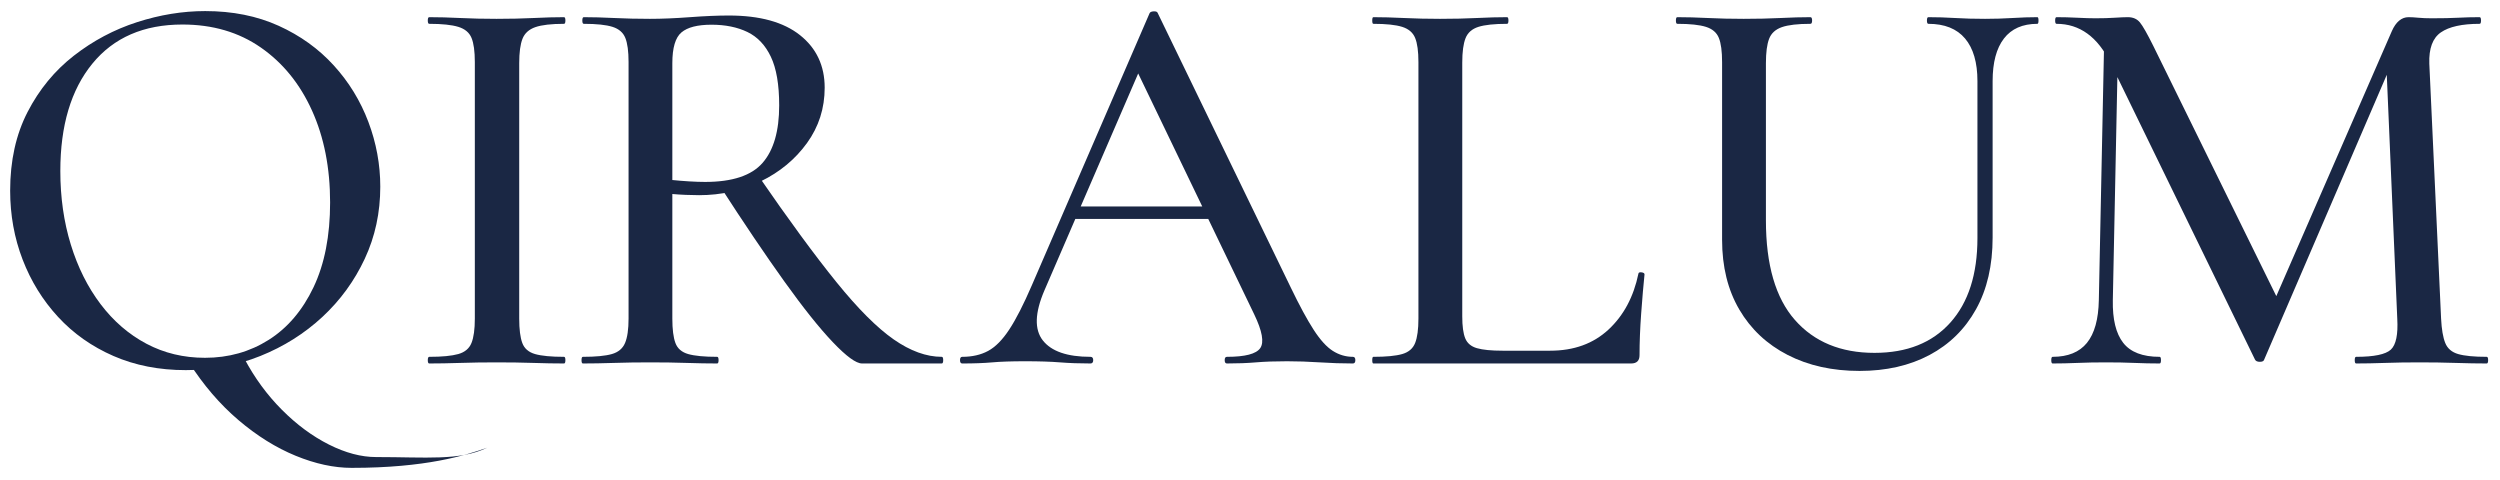
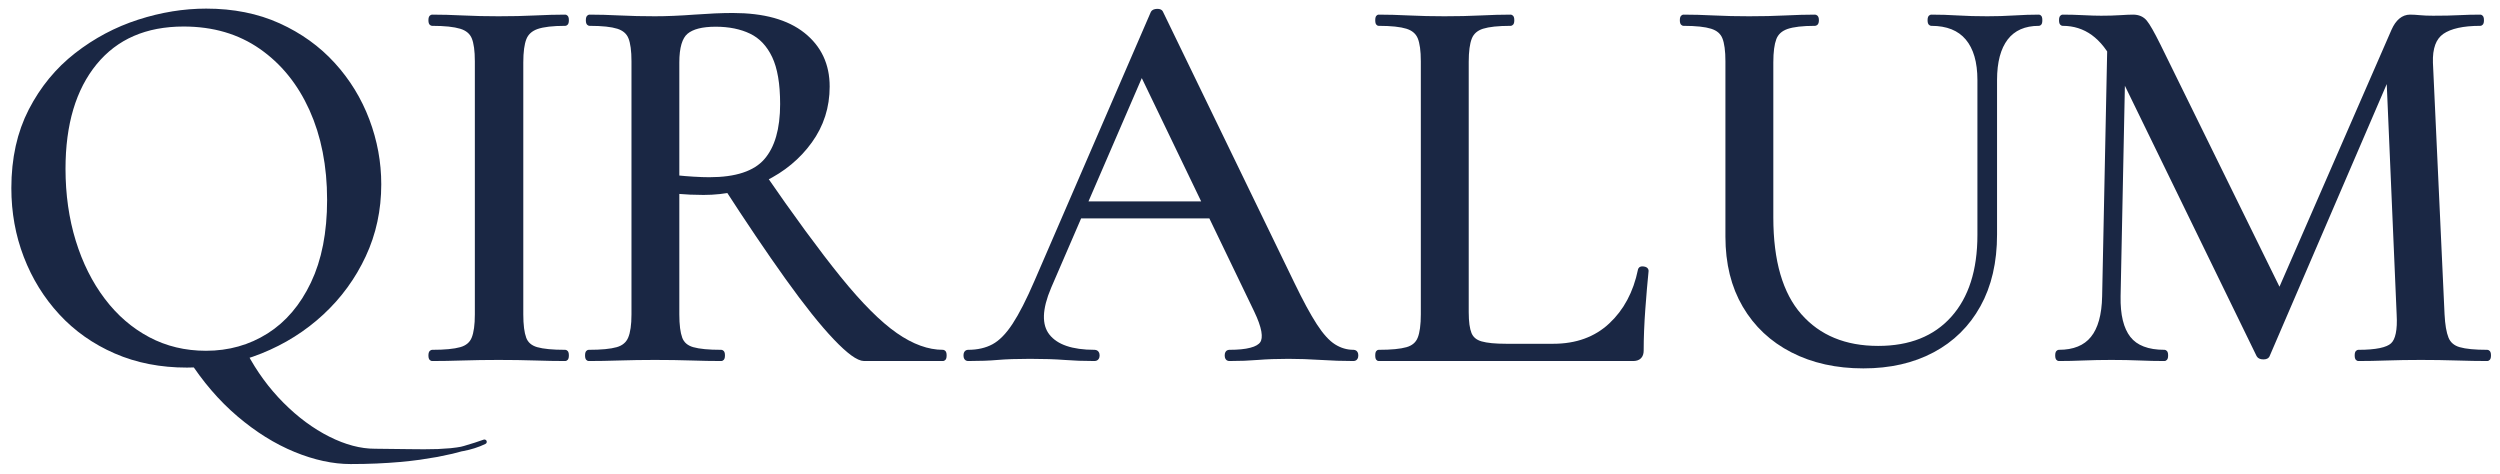
- <svg xmlns="http://www.w3.org/2000/svg" viewBox="30.67 244.00 4512.00 865.33" role="img" aria-labelledby="t d">
+ <svg xmlns="http://www.w3.org/2000/svg" viewBox="24.00 244.00 4572.00 865.33" role="img" aria-labelledby="t d" shape-rendering="geometricPrecision">
  <g transform="translate(0.00 900) scale(1 -1)" fill="#1A2744">
-     <path d="M 366.00 -12.00 Q 294.00 -12.00 235.50 13.50 Q 177.00 39.00 135.50 84.00 Q 94.00 129.00 71.50 187.50 Q 49.00 246.00 49.00 312.00 Q 49.00 393.00 80.50 454.00 Q 112.00 515.00 164.00 555.50 Q 216.00 596.00 278.00 616.00 Q 340.00 636.00 401.00 636.00 Q 475.00 636.00 533.50 609.50 Q 592.00 583.00 633.00 538.00 Q 674.00 493.00 695.50 436.00 Q 717.00 379.00 717.00 319.00 Q 717.00 249.00 689.00 189.00 Q 661.00 129.00 612.50 84.00 Q 564.00 39.00 500.50 13.50 Q 437.00 -12.00 366.00 -12.00 Z M 400.65 10.25 Q 464.35 10.25 515.50 42.53 Q 566.65 74.80 596.55 137.63 Q 626.45 200.45 626.45 290.55 Q 626.45 384.20 593.77 456.47 Q 561.10 528.75 501.40 570.25 Q 441.70 611.75 359.90 611.75 Q 255.15 611.75 197.35 541.10 Q 139.55 470.45 139.55 347.35 Q 139.55 276.00 158.48 214.50 Q 177.40 153.00 212.30 106.95 Q 247.20 60.90 295.03 35.58 Q 342.85 10.25 400.65 10.25 Z" transform="translate(0.00 0)" />
-     <path d="M 471.75 8.70 Q 499.40 -43.40 539.45 -83.60 Q 579.50 -123.80 624.35 -146.35 Q 669.20 -168.90 709.50 -168.90 C 800.00 -168.90 860.00 -176.00 910.00 -152.00 C 870.00 -166.00 800.00 -188.40 665.30 -188.40 Q 617.50 -188.40 564.25 -166.55 Q 511.00 -144.70 461.00 -102.15 Q 411.00 -59.60 371.60 2.00 Z" transform="translate(0.00 0)" />
-     <path d="M 207.75 81.00 Q 207.75 52.00 213.30 37.00 Q 218.85 22.00 236.33 17.00 Q 253.80 12.00 288.65 12.00 Q 291.10 12.00 291.10 6.00 Q 291.10 0.00 288.65 0.00 Q 263.63 0.00 233.41 1.00 Q 203.18 2.00 166.70 2.00 Q 132.16 2.00 101.29 1.00 Q 70.42 0.00 45.30 0.00 Q 42.75 0.00 42.75 6.00 Q 42.75 12.00 45.48 12.00 Q 80.06 12.00 97.80 17.00 Q 115.55 22.00 121.60 37.00 Q 127.65 52.00 127.65 81.00 L 127.65 544.00 Q 127.65 573.00 121.70 587.50 Q 115.75 602.00 97.91 607.50 Q 80.07 613.00 45.30 613.00 Q 42.75 613.00 42.75 619.00 Q 42.75 625.00 45.30 625.00 Q 70.42 625.00 101.29 623.50 Q 132.16 622.00 166.70 622.00 Q 203.18 622.00 233.93 623.50 Q 264.68 625.00 288.65 625.00 Q 291.10 625.00 291.10 619.00 Q 291.10 613.00 288.65 613.00 Q 254.11 613.00 236.84 607.00 Q 219.57 601.00 213.66 586.00 Q 207.75 571.00 207.75 542.00 Z" transform="translate(760.00 0)" />
-     <path d="M 546.50 0.00 Q 530.40 0.00 493.87 38.32 Q 457.35 76.65 405.95 148.47 Q 354.55 220.30 290.60 319.30 L 358.40 340.15 Q 441.70 219.15 500.13 146.98 Q 558.55 74.80 603.65 43.40 Q 648.75 12.00 690.40 12.00 Q 692.95 12.00 692.95 6.00 Q 692.95 0.00 690.40 0.00 Q 634.15 0.00 598.67 0.00 Q 563.20 0.00 546.50 0.00 Z M 306.20 628.00 Q 389.95 628.00 434.50 592.58 Q 479.05 557.15 479.05 497.70 Q 479.05 442.00 447.15 397.87 Q 415.25 353.75 363.75 328.75 Q 312.25 303.75 252.50 303.75 Q 241.25 303.75 228.13 304.30 Q 215.00 304.85 204.10 305.85 L 204.10 81.00 Q 204.10 52.00 209.65 37.00 Q 215.20 22.00 232.68 17.00 Q 250.15 12.00 285.00 12.00 Q 287.55 12.00 287.55 6.00 Q 287.55 0.00 285.00 0.00 Q 260.10 0.00 230.03 1.00 Q 199.95 2.00 163.60 2.00 Q 129.80 2.00 98.68 1.00 Q 67.55 0.00 42.65 0.00 Q 40.20 0.00 40.20 6.00 Q 40.20 12.00 42.65 12.00 Q 77.50 12.00 94.97 17.00 Q 112.45 22.00 118.77 37.00 Q 125.10 52.00 125.10 81.00 L 125.10 544.00 Q 125.10 573.00 119.27 587.50 Q 113.45 602.00 96.25 607.50 Q 79.05 613.00 44.20 613.00 Q 41.65 613.00 41.65 619.00 Q 41.65 625.00 44.20 625.00 Q 68.55 625.00 99.18 623.50 Q 129.80 622.00 163.60 622.00 Q 195.50 622.00 235.83 625.00 Q 276.15 628.00 306.20 628.00 Z M 396.95 465.75 Q 396.95 522.00 381.92 553.55 Q 366.90 585.10 339.58 598.25 Q 312.25 611.40 274.80 611.40 Q 237.00 611.40 220.55 597.50 Q 204.10 583.60 204.10 542.00 L 204.10 331.10 Q 218.10 329.65 234.38 328.65 Q 250.65 327.65 263.20 327.65 Q 337.05 327.65 367.00 362.07 Q 396.95 396.50 396.95 465.75 Z" transform="translate(1040.00 0)" />
-     <path d="M 186.95 260.90 L 198.65 283.40 L 470.70 283.40 L 477.70 260.90 Z M 704.35 12.00 Q 708.80 12.00 708.80 6.00 Q 708.80 0.00 704.35 0.00 Q 675.45 0.00 644.60 2.00 Q 613.75 4.00 585.40 4.00 Q 553.05 4.00 529.43 2.00 Q 505.80 0.00 477.00 0.00 Q 473.00 0.00 473.00 6.00 Q 473.00 12.00 477.00 12.00 Q 526.25 12.00 537.15 27.68 Q 548.05 43.35 526.35 88.50 L 310.70 536.25 L 343.20 584.30 L 147.50 131.55 Q 121.60 71.00 144.85 41.50 Q 168.10 12.00 230.70 12.00 Q 235.70 12.00 235.70 6.00 Q 235.70 0.00 230.70 0.00 Q 200.70 0.00 175.70 2.00 Q 150.70 4.00 112.70 4.00 Q 75.90 4.00 53.50 2.00 Q 31.10 0.00 -0.70 0.00 Q -4.70 0.00 -4.70 6.00 Q -4.70 12.00 -0.70 12.00 Q 26.30 12.00 46.07 22.68 Q 65.85 33.35 84.25 61.38 Q 102.65 89.40 124.90 141.00 L 337.50 632.30 Q 339.05 635.30 345.13 635.52 Q 351.20 635.75 352.20 632.30 L 592.30 137.00 Q 615.75 88.35 633.53 60.85 Q 651.30 33.35 668.18 22.68 Q 685.05 12.00 704.35 12.00 Z" transform="translate(1768.00 0)" />
-     <path d="M 193.75 543.00 L 193.75 85.00 Q 193.75 58.58 199.13 45.36 Q 204.50 32.15 220.26 27.60 Q 236.03 23.05 266.70 23.05 L 352.40 23.05 Q 416.65 23.05 457.70 61.20 Q 498.75 99.35 511.70 162.20 Q 512.15 165.20 517.43 164.48 Q 522.70 163.75 522.70 160.75 Q 519.70 131.60 516.70 90.68 Q 513.70 49.76 513.70 15.00 Q 513.70 0.00 498.53 0.00 L 33.30 0.00 Q 31.30 0.00 31.30 6.00 Q 31.30 12.00 33.30 12.00 Q 68.03 12.00 85.40 17.00 Q 102.77 22.00 108.71 37.00 Q 114.65 52.00 114.65 81.00 L 114.65 544.00 Q 114.65 573.00 108.71 587.50 Q 102.77 602.00 85.40 607.50 Q 68.03 613.00 33.30 613.00 Q 31.30 613.00 31.30 619.00 Q 31.30 625.00 33.30 625.00 Q 57.30 625.00 88.50 623.50 Q 119.70 622.00 153.54 622.00 Q 189.50 622.00 220.13 623.50 Q 250.77 625.00 274.65 625.00 Q 277.10 625.00 277.10 619.00 Q 277.10 613.00 274.65 613.00 Q 240.11 613.00 222.84 607.50 Q 205.57 602.00 199.66 587.00 Q 193.75 572.00 193.75 543.00 Z" transform="translate(2476.00 0)" />
-     <path d="M 571.55 509.65 Q 571.55 559.90 549.25 586.45 Q 526.95 613.00 482.95 613.00 Q 480.40 613.00 480.40 619.00 Q 480.40 625.00 482.95 625.00 Q 506.30 625.00 531.15 623.50 Q 556.00 622.00 585.35 622.00 Q 610.15 622.00 634.78 623.50 Q 659.40 625.00 679.75 625.00 Q 681.75 625.00 681.75 619.00 Q 681.75 613.00 679.75 613.00 Q 639.75 613.00 619.35 586.45 Q 598.95 559.90 598.95 509.65 L 598.95 227.25 Q 598.95 151.85 569.05 97.97 Q 539.15 44.10 485.08 15.32 Q 431.00 -13.45 358.75 -13.45 Q 285.20 -13.45 229.07 15.37 Q 172.95 44.20 141.82 97.25 Q 110.70 150.30 110.70 223.20 L 110.70 544.00 Q 110.70 573.00 104.87 587.50 Q 99.05 602.00 81.62 607.50 Q 64.20 613.00 29.80 613.00 Q 27.35 613.00 27.35 619.00 Q 27.35 625.00 29.80 625.00 Q 54.70 625.00 85.05 623.50 Q 115.40 622.00 149.75 622.00 Q 185.55 622.00 216.18 623.50 Q 246.80 625.00 270.15 625.00 Q 273.15 625.00 273.15 619.00 Q 273.15 613.00 270.15 613.00 Q 235.75 613.00 218.55 607.00 Q 201.35 601.00 195.58 586.00 Q 189.80 571.00 189.80 542.00 L 189.80 258.20 Q 189.80 137.95 242.10 78.55 Q 294.40 19.15 385.75 19.15 Q 473.70 19.15 522.63 73.77 Q 571.55 128.40 571.55 226.25 Z" transform="translate(3028.00 0)" />
-     <path d="M 118.65 114.35 L 128.65 602.00 L 153.80 600.00 L 143.90 114.35 Q 142.90 62.45 162.65 37.23 Q 182.40 12.00 228.35 12.00 Q 230.80 12.00 230.80 6.00 Q 230.80 0.00 228.35 0.00 Q 206.35 0.00 183.08 1.00 Q 159.80 2.00 131.35 2.00 Q 103.75 2.00 79.95 1.00 Q 56.15 0.00 35.25 0.00 Q 32.80 0.00 32.80 6.00 Q 32.80 12.00 35.25 12.00 Q 76.80 12.00 97.22 37.23 Q 117.65 62.45 118.65 114.35 Z M 818.70 12.00 Q 821.25 12.00 821.25 6.00 Q 821.25 0.00 818.70 0.00 Q 793.80 0.00 762.73 1.00 Q 731.65 2.00 697.30 2.00 Q 663.60 2.00 634.90 1.00 Q 606.20 0.00 582.95 0.00 Q 580.50 0.00 580.50 6.00 Q 580.50 12.00 582.95 12.00 Q 631.60 12.00 645.65 25.00 Q 659.70 38.00 657.25 81.00 L 637.00 551.95 L 675.90 608.30 L 417.05 7.00 Q 416.05 3.00 409.28 3.00 Q 402.50 3.00 400.50 7.00 L 139.85 542.00 Q 105.15 613.00 42.25 613.00 Q 39.80 613.00 39.80 619.00 Q 39.80 625.00 42.25 625.00 Q 59.95 625.00 79.65 624.00 Q 99.35 623.00 112.60 623.00 Q 132.00 623.00 147.38 624.00 Q 162.75 625.00 171.00 625.00 Q 185.00 625.00 192.78 615.55 Q 200.55 606.10 217.00 573.00 L 443.75 111.75 L 406.95 48.15 L 647.55 600.00 Q 653.00 612.35 660.60 618.68 Q 668.20 625.00 677.55 625.00 Q 684.80 625.00 695.25 624.00 Q 705.70 623.00 719.60 623.00 Q 748.30 623.00 767.23 624.00 Q 786.15 625.00 805.95 625.00 Q 808.40 625.00 808.40 619.00 Q 808.40 613.00 805.95 613.00 Q 758.30 613.00 735.98 597.57 Q 713.65 582.15 715.10 541.05 L 736.35 81.00 Q 737.80 52.00 743.85 37.00 Q 749.90 22.00 767.10 17.00 Q 784.30 12.00 818.70 12.00 Z" transform="translate(3700.00 0)" />
+     <path d="M 523.38 -59.92 L 514.42 -49.08 L 505.98 -37.98 L 497.70 -26.25 L 489.91 -14.29 L 482.49 -1.95 L 480.44 1.76 L 485.80 3.48 L 486.00 3.55 L 501.99 9.53 L 502.16 9.59 L 517.80 16.26 L 517.98 16.35 L 533.15 23.65 L 533.33 23.73 L 548.02 31.61 L 548.19 31.71 L 562.42 40.23 L 562.60 40.34 L 576.36 49.45 L 576.52 49.56 L 589.83 59.30 L 589.98 59.41 L 602.80 69.74 L 602.95 69.86 L 615.31 80.81 L 615.46 80.95 L 627.26 92.44 L 627.40 92.59 L 638.58 104.54 L 638.73 104.69 L 649.24 117.11 L 649.36 117.28 L 659.25 130.16 L 659.38 130.34 L 668.61 143.70 L 668.73 143.86 L 677.34 157.69 L 677.44 157.88 L 685.39 172.18 L 685.49 172.35 L 692.81 187.11 L 692.90 187.31 L 699.46 202.46 L 699.55 202.69 L 705.24 218.16 L 705.31 218.39 L 710.12 234.16 L 710.19 234.39 L 714.12 250.49 L 714.17 250.72 L 717.24 267.12 L 717.27 267.35 L 719.46 284.07 L 719.49 284.30 L 720.80 301.32 L 720.81 301.54 L 721.25 318.89 L 721.25 319.10 L 720.91 334.05 L 720.90 334.24 L 719.89 349.10 L 719.88 349.29 L 718.20 364.05 L 718.17 364.25 L 715.83 378.93 L 715.79 379.11 L 712.76 393.69 L 712.71 393.88 L 709.01 408.36 L 708.96 408.55 L 704.60 422.94 L 704.55 423.11 L 699.51 437.41 L 699.44 437.59 L 693.76 451.65 L 693.69 451.84 L 687.39 465.52 L 687.30 465.70 L 680.41 479.01 L 680.31 479.20 L 672.80 492.14 L 672.70 492.30 L 664.59 504.86 L 664.46 505.04 L 655.73 517.23 L 655.61 517.39 L 646.29 529.20 L 646.16 529.35 L 636.21 540.79 L 636.06 540.94 L 625.54 551.90 L 625.39 552.06 L 614.31 562.45 L 614.14 562.60 L 602.52 572.40 L 602.35 572.54 L 590.19 581.76 L 590.01 581.89 L 577.30 590.54 L 577.12 590.65 L 563.86 598.73 L 563.67 598.84 L 549.88 606.33 L 549.70 606.41 L 535.35 613.33 L 535.14 613.42 L 520.27 619.64 L 520.05 619.73 L 504.69 625.11 L 504.45 625.19 L 488.62 629.74 L 488.40 629.79 L 472.07 633.51 L 471.85 633.56 L 455.05 636.46 L 454.82 636.50 L 437.52 638.58 L 437.32 638.59 L 419.56 639.83 L 419.36 639.84 L 401.10 640.25 L 400.91 640.25 L 385.65 639.94 L 385.48 639.92 L 370.18 638.99 L 370.01 638.98 L 354.69 637.41 L 354.51 637.40 L 339.15 635.21 L 338.99 635.17 L 323.60 632.36 L 323.44 632.34 L 308.01 628.90 L 307.86 628.86 L 292.41 624.80 L 292.26 624.75 L 276.77 620.06 L 276.61 620.01 L 261.26 614.69 L 261.09 614.62 L 246.06 608.67 L 245.89 608.60 L 231.16 601.99 L 230.99 601.91 L 216.59 594.67 L 216.43 594.59 L 202.32 586.70 L 202.16 586.60 L 188.39 578.09 L 188.24 577.99 L 174.76 568.81 L 174.61 568.71 L 161.46 558.91 L 161.30 558.77 L 148.62 548.33 L 148.45 548.17 L 136.40 537.10 L 136.22 536.94 L 124.84 525.20 L 124.69 525.02 L 113.92 512.66 L 113.78 512.49 L 103.66 499.48 L 103.53 499.29 L 94.04 485.65 L 93.91 485.46 L 85.09 471.16 L 84.97 470.98 L 76.78 456.05 L 76.66 455.82 L 69.28 440.26 L 69.16 440.00 L 62.77 423.81 L 62.67 423.55 L 57.25 406.74 L 57.17 406.49 L 52.75 389.05 L 52.70 388.80 L 49.25 370.74 L 49.21 370.49 L 46.76 351.80 L 46.74 351.57 L 45.25 332.26 L 45.24 332.04 L 44.75 312.10 L 44.75 311.91 L 45.10 295.52 L 45.11 295.34 L 46.16 279.20 L 46.17 279.01 L 47.94 263.09 L 47.96 262.89 L 50.42 247.21 L 50.46 247.03 L 53.62 231.57 L 53.66 231.38 L 57.52 216.18 L 57.59 215.99 L 62.16 201.00 L 62.23 200.80 L 67.50 186.06 L 67.58 185.89 L 73.50 171.47 L 73.58 171.29 L 80.09 157.30 L 80.17 157.12 L 87.29 143.55 L 87.39 143.38 L 95.09 130.22 L 95.19 130.05 L 103.49 117.33 L 103.60 117.16 L 112.49 104.86 L 112.61 104.70 L 122.10 92.81 L 122.24 92.66 L 132.31 81.20 L 132.45 81.04 L 143.09 70.09 L 143.25 69.92 L 154.43 59.60 L 154.60 59.46 L 166.30 49.73 L 166.47 49.58 L 178.71 40.46 L 178.89 40.34 L 191.65 31.82 L 191.85 31.71 L 205.15 23.82 L 205.32 23.71 L 219.15 16.41 L 219.35 16.32 L 233.71 9.65 L 233.91 9.56 L 248.75 3.59 L 248.97 3.50 L 264.24 -1.68 L 264.45 -1.74 L 280.12 -6.12 L 280.35 -6.19 L 296.45 -9.78 L 296.66 -9.81 L 313.19 -12.60 L 313.40 -12.64 L 330.35 -14.62 L 330.56 -14.64 L 347.93 -15.84 L 348.11 -15.85 L 365.90 -16.25 L 366.10 -16.25 L 378.44 -15.96 L 388.50 -30.07 L 388.59 -30.20 L 399.26 -44.11 L 399.36 -44.24 L 410.38 -57.55 L 410.48 -57.66 L 421.81 -70.39 L 421.93 -70.51 L 433.60 -82.64 L 433.71 -82.75 L 445.71 -94.28 L 445.84 -94.39 L 458.18 -105.33 L 458.30 -105.44 L 470.85 -115.75 L 470.98 -115.84 L 483.62 -125.50 L 483.75 -125.60 L 496.51 -134.62 L 496.64 -134.71 L 509.49 -143.09 L 509.64 -143.18 L 522.60 -150.90 L 522.75 -150.99 L 535.80 -158.06 L 535.96 -158.14 L 549.12 -164.57 L 549.29 -164.66 L 562.55 -170.45 L 562.71 -170.51 L 575.94 -175.64 L 576.11 -175.70 L 589.17 -180.14 L 589.35 -180.19 L 602.24 -183.94 L 602.42 -183.99 L 615.14 -187.06 L 615.34 -187.11 L 627.89 -189.50 L 628.10 -189.54 L 640.48 -191.25 L 640.71 -191.28 L 652.91 -192.30 L 653.14 -192.31 L 665.17 -192.65 L 665.34 -192.65 L 689.85 -192.40 L 689.95 -192.40 L 712.99 -191.66 L 713.08 -191.65 L 734.70 -190.47 L 734.80 -190.47 L 755.06 -188.91 L 755.16 -188.90 L 774.11 -187.00 L 774.21 -186.99 L 791.90 -184.79 L 792.05 -184.78 L 823.84 -179.65 L 824.04 -179.61 L 851.39 -173.84 L 851.59 -173.79 L 868.69 -169.32 L 870.99 -168.95 L 871.21 -168.91 L 881.60 -166.62 L 881.85 -166.56 L 891.90 -163.70 L 892.16 -163.61 L 901.92 -160.15 L 902.20 -160.05 L 911.70 -155.90 L 913.45 -154.49 L 914.24 -152.40 L 913.85 -150.19 L 912.39 -148.49 L 910.27 -147.76 L 908.64 -147.97 L 892.16 -153.56 L 872.70 -159.51 L 866.81 -161.04 L 859.06 -162.32 L 847.94 -163.68 L 824.85 -165.20 L 799.49 -165.62 L 772.02 -165.39 L 709.65 -164.65 L 699.56 -164.30 L 689.64 -163.28 L 679.48 -161.56 L 669.21 -159.16 L 658.56 -156.01 L 648.12 -152.29 L 637.12 -147.71 L 626.17 -142.51 L 615.36 -136.78 L 604.46 -130.36 L 593.84 -123.47 L 583.15 -115.91 L 572.76 -107.90 L 562.62 -99.44 L 552.39 -90.21 L 542.41 -80.55 L 532.80 -70.54 Z M 215.75 109.44 L 207.39 121.03 L 199.41 133.26 L 192.14 145.65 L 185.16 158.85 L 178.75 172.38 L 172.85 186.36 L 167.50 200.69 L 162.51 215.82 L 158.12 231.19 L 154.32 246.86 L 151.15 262.69 L 148.49 279.14 L 146.45 295.59 L 144.97 312.65 L 144.10 329.88 L 143.80 347.43 L 144.03 362.34 L 144.69 376.96 L 145.81 391.19 L 147.39 405.15 L 149.38 418.38 L 151.85 431.51 L 154.71 443.90 L 158.05 456.04 L 161.82 467.75 L 166.04 479.06 L 170.76 490.09 L 175.86 500.59 L 181.41 510.66 L 187.38 520.31 L 193.71 529.46 L 200.56 538.31 L 207.91 546.79 L 215.41 554.52 L 223.55 561.98 L 231.66 568.55 L 240.49 574.86 L 249.54 580.54 L 258.73 585.55 L 268.62 590.20 L 278.80 594.27 L 289.06 597.71 L 300.11 600.75 L 311.15 603.14 L 322.95 605.06 L 334.93 606.42 L 347.07 607.23 L 359.93 607.50 L 369.82 607.34 L 379.79 606.85 L 389.30 606.06 L 398.91 604.92 L 408.11 603.51 L 417.34 601.74 L 426.12 599.71 L 435.05 597.27 L 443.50 594.62 L 452.07 591.54 L 460.18 588.26 L 468.41 584.52 L 476.34 580.55 L 484.06 576.26 L 491.64 571.65 L 498.91 566.80 L 506.27 561.49 L 513.30 556.04 L 520.11 550.34 L 526.61 544.51 L 533.12 538.25 L 539.23 531.95 L 545.31 525.20 L 551.09 518.31 L 556.58 511.32 L 562.02 503.85 L 567.20 496.25 L 572.16 488.41 L 576.90 480.34 L 581.45 472.02 L 589.88 454.80 L 597.44 436.57 L 604.01 417.71 L 609.54 398.30 L 614.12 377.91 L 617.62 357.27 L 620.19 335.54 L 621.69 313.52 L 622.20 290.45 L 621.74 268.54 L 620.36 247.69 L 618.02 227.30 L 614.83 208.21 L 610.62 189.51 L 605.54 171.93 L 599.66 155.46 L 592.65 139.32 L 585.01 124.44 L 576.71 110.42 L 567.73 97.33 L 558.20 85.31 L 547.83 74.00 L 536.92 63.75 L 525.35 54.44 L 513.31 46.17 L 500.48 38.70 L 487.36 32.27 L 474.04 26.90 L 459.94 22.39 L 445.85 18.96 L 431.11 16.48 L 416.20 15.00 L 400.64 14.50 L 386.61 14.90 L 372.93 16.06 L 359.34 18.02 L 346.35 20.73 L 333.57 24.21 L 320.99 28.51 L 308.89 33.51 L 297.12 39.27 L 285.38 45.94 L 274.31 53.05 L 263.48 60.92 L 253.22 69.30 L 243.32 78.30 L 233.60 88.20 L 224.55 98.41 Z" transform="translate(0.00 0)" />
+     <path d="M 290.05 -4.01 L 291.12 -3.64 L 293.24 -2.01 L 294.00 -0.89 L 294.61 0.49 L 295.07 2.36 L 295.19 3.14 L 295.34 5.76 L 295.34 6.24 L 295.19 8.86 L 295.07 9.64 L 294.61 11.51 L 294.00 12.89 L 293.24 14.01 L 291.12 15.64 L 290.05 16.01 L 288.74 16.25 L 272.40 16.56 L 258.60 17.48 L 246.93 19.00 L 237.40 21.11 L 233.76 22.34 L 230.31 23.90 L 227.28 25.69 L 224.62 27.73 L 222.30 30.00 L 220.35 32.52 L 218.64 35.39 L 217.34 38.35 L 215.01 46.39 L 213.38 55.90 L 212.34 67.75 L 212.00 81.11 L 212.00 542.00 L 212.36 555.24 L 213.46 567.05 L 215.21 576.64 L 216.32 580.75 L 217.62 584.45 L 219.05 587.59 L 220.84 590.54 L 222.89 593.17 L 225.30 595.61 L 227.96 597.77 L 231.04 599.75 L 234.45 601.49 L 238.25 602.99 L 242.41 604.26 L 247.40 605.45 L 258.94 607.27 L 272.68 608.38 L 288.75 608.75 L 290.05 608.99 L 291.12 609.36 L 293.24 610.99 L 294.00 612.11 L 294.61 613.49 L 295.07 615.36 L 295.19 616.14 L 295.34 618.76 L 295.34 619.24 L 295.19 621.86 L 295.07 622.64 L 294.61 624.51 L 294.00 625.89 L 293.24 627.01 L 291.12 628.64 L 290.05 629.01 L 288.59 629.25 L 262.93 628.88 L 262.82 628.88 L 233.76 627.75 L 201.60 626.62 L 166.70 626.25 L 133.22 626.62 L 101.44 627.75 L 72.01 628.88 L 71.92 628.88 L 45.36 629.25 L 43.94 629.02 L 42.83 628.65 L 40.73 627.09 L 39.92 625.96 L 39.26 624.54 L 38.79 622.66 L 38.67 621.89 L 38.51 619.26 L 38.51 618.74 L 38.67 616.11 L 38.79 615.34 L 39.26 613.46 L 39.92 612.04 L 40.73 610.91 L 42.83 609.35 L 43.94 608.98 L 45.21 608.75 L 61.49 608.40 L 75.29 607.40 L 87.12 605.71 L 96.72 603.41 L 100.61 602.04 L 104.15 600.40 L 107.29 598.55 L 109.96 596.55 L 112.46 594.19 L 114.54 591.69 L 116.35 588.84 L 117.74 585.95 L 119.10 582.20 L 120.15 578.42 L 121.96 568.76 L 123.03 557.45 L 123.40 543.89 L 123.40 81.00 L 123.03 67.49 L 121.94 56.12 L 120.11 46.34 L 118.96 42.26 L 117.66 38.60 L 116.17 35.45 L 114.40 32.61 L 112.29 30.04 L 109.94 27.80 L 107.15 25.73 L 104.00 23.91 L 100.49 22.36 L 96.67 21.10 L 87.14 19.00 L 75.41 17.48 L 61.62 16.56 L 45.39 16.25 L 44.20 16.05 L 43.01 15.68 L 40.90 14.19 L 40.05 13.06 L 39.34 11.62 L 38.83 9.75 L 38.69 8.91 L 38.51 6.29 L 38.51 5.74 L 38.67 3.11 L 38.79 2.34 L 39.26 0.46 L 39.92 -0.96 L 40.73 -2.09 L 42.83 -3.65 L 43.94 -4.03 L 45.34 -4.25 L 71.90 -4.00 L 71.97 -4.00 L 101.40 -3.25 L 133.19 -2.50 L 166.71 -2.25 L 201.51 -2.50 L 233.31 -3.25 L 262.23 -4.00 L 262.29 -4.00 L 288.61 -4.25 Z" transform="translate(769.00 0)" />
+     <path d="M 691.76 -4.03 L 692.88 -3.65 L 694.98 -2.09 L 695.77 -0.96 L 696.44 0.46 L 696.91 2.34 L 697.02 3.11 L 697.19 5.74 L 697.19 6.26 L 697.02 8.89 L 696.91 9.66 L 696.44 11.54 L 695.77 12.96 L 694.98 14.09 L 692.88 15.65 L 691.76 16.02 L 690.60 16.25 L 680.31 16.73 L 670.04 18.16 L 659.85 20.50 L 649.34 23.85 L 638.70 28.15 L 628.01 33.40 L 616.99 39.73 L 606.10 46.88 L 594.86 55.17 L 582.96 64.94 L 570.79 75.85 L 558.27 87.96 L 545.12 101.54 L 531.73 116.22 L 517.74 132.36 L 503.40 149.69 L 488.46 168.44 L 472.73 188.71 L 438.89 233.91 L 401.95 285.19 L 371.93 328.21 L 378.29 331.52 L 378.51 331.65 L 390.46 338.80 L 390.68 338.94 L 402.02 346.68 L 402.24 346.84 L 412.96 355.18 L 413.16 355.34 L 423.29 364.29 L 423.49 364.48 L 432.99 374.00 L 433.18 374.20 L 442.07 384.34 L 442.24 384.54 L 450.51 395.27 L 450.69 395.51 L 458.16 406.73 L 458.34 407.01 L 464.81 418.59 L 464.96 418.89 L 470.45 430.82 L 470.57 431.14 L 475.06 443.43 L 475.18 443.76 L 478.66 456.43 L 478.74 456.75 L 481.23 469.77 L 481.27 470.10 L 482.77 483.48 L 482.80 483.80 L 483.30 497.55 L 483.30 497.80 L 483.12 505.14 L 483.11 505.35 L 482.59 512.50 L 482.56 512.71 L 481.70 519.67 L 481.68 519.90 L 480.45 526.67 L 480.40 526.90 L 478.84 533.49 L 478.77 533.73 L 476.86 540.12 L 476.77 540.36 L 474.51 546.58 L 474.43 546.81 L 471.81 552.84 L 471.70 553.08 L 468.74 558.90 L 468.62 559.11 L 465.32 564.76 L 465.18 564.99 L 461.51 570.45 L 461.38 570.65 L 457.38 575.92 L 457.21 576.12 L 452.86 581.21 L 452.70 581.39 L 448.00 586.29 L 447.84 586.45 L 442.80 591.16 L 442.62 591.33 L 437.23 595.84 L 437.05 595.98 L 431.32 600.27 L 431.12 600.41 L 425.10 604.42 L 424.90 604.55 L 418.56 608.27 L 418.38 608.38 L 411.74 611.84 L 411.55 611.94 L 404.60 615.12 L 404.40 615.21 L 397.15 618.11 L 396.96 618.17 L 389.40 620.80 L 389.24 620.86 L 381.38 623.23 L 381.20 623.27 L 373.02 625.35 L 372.86 625.39 L 364.39 627.19 L 364.23 627.21 L 355.44 628.73 L 355.29 628.75 L 346.20 630.00 L 346.06 630.01 L 336.66 630.98 L 336.52 630.99 L 326.82 631.69 L 326.64 631.70 L 306.31 632.25 L 306.15 632.25 L 290.49 632.06 L 290.40 632.06 L 273.45 631.50 L 273.34 631.49 L 235.57 629.24 L 235.54 629.24 L 215.97 627.92 L 215.97 627.94 L 197.40 627.00 L 179.94 626.44 L 163.60 626.25 L 130.75 626.62 L 99.33 627.75 L 70.28 628.88 L 70.19 628.88 L 44.26 629.25 L 42.84 629.02 L 41.73 628.65 L 39.62 627.09 L 38.83 625.96 L 38.16 624.54 L 37.69 622.66 L 37.58 621.89 L 37.41 619.26 L 37.41 618.74 L 37.58 616.11 L 37.69 615.34 L 38.16 613.46 L 38.83 612.04 L 39.62 610.91 L 41.73 609.35 L 42.84 608.98 L 44.11 608.75 L 60.36 608.40 L 74.24 607.39 L 85.67 605.74 L 95.04 603.42 L 98.65 602.10 L 102.09 600.45 L 105.19 598.56 L 107.80 596.55 L 110.16 594.24 L 112.17 591.73 L 113.88 589.00 L 115.34 585.86 L 116.58 582.39 L 117.66 578.41 L 119.41 568.80 L 120.50 557.20 L 120.85 543.89 L 120.85 81.00 L 120.45 67.50 L 119.31 56.20 L 117.39 46.29 L 116.26 42.45 L 114.85 38.65 L 113.28 35.44 L 111.44 32.59 L 109.40 30.10 L 106.91 27.76 L 104.11 25.66 L 101.09 23.91 L 97.60 22.35 L 93.90 21.11 L 84.38 19.00 L 72.70 17.48 L 58.90 16.56 L 42.56 16.25 L 41.25 16.01 L 40.17 15.64 L 38.06 14.01 L 37.30 12.89 L 36.69 11.51 L 36.23 9.64 L 36.11 8.86 L 35.96 6.24 L 35.96 5.76 L 36.11 3.14 L 36.23 2.36 L 36.69 0.49 L 37.30 -0.89 L 38.06 -2.01 L 40.17 -3.64 L 41.25 -4.01 L 42.69 -4.25 L 69.15 -4.00 L 69.22 -4.00 L 98.79 -3.25 L 130.59 -2.50 L 163.61 -2.25 L 198.29 -2.50 L 229.93 -3.25 L 258.71 -4.00 L 258.77 -4.00 L 284.96 -4.25 L 286.36 -4.03 L 287.48 -3.65 L 289.57 -2.09 L 290.38 -0.96 L 291.04 0.46 L 291.51 2.34 L 291.62 3.11 L 291.79 5.74 L 291.79 6.26 L 291.62 8.89 L 291.51 9.66 L 291.04 11.54 L 290.38 12.96 L 289.57 14.09 L 287.48 15.65 L 286.36 16.02 L 285.09 16.25 L 268.75 16.56 L 254.95 17.48 L 243.28 19.00 L 233.75 21.11 L 230.11 22.34 L 226.66 23.90 L 223.62 25.69 L 220.97 27.73 L 218.65 30.00 L 216.70 32.52 L 214.99 35.39 L 213.69 38.35 L 211.36 46.39 L 209.72 55.92 L 208.69 67.75 L 208.35 81.11 L 208.35 301.32 L 227.85 300.06 L 228.03 300.05 L 252.40 299.50 L 252.61 299.50 L 267.43 299.89 L 267.65 299.90 L 282.20 301.07 L 282.44 301.10 L 296.18 302.98 L 318.23 269.18 L 318.25 269.14 L 347.88 224.72 L 347.90 224.69 L 375.95 183.69 L 375.99 183.64 L 402.48 146.03 L 402.52 145.96 L 427.30 112.14 L 427.36 112.05 L 450.26 82.42 L 450.32 82.35 L 461.09 69.10 L 461.14 69.04 L 471.43 56.84 L 471.49 56.76 L 481.32 45.61 L 481.40 45.54 L 490.76 35.44 L 490.84 35.35 L 499.65 26.36 L 499.75 26.26 L 507.93 18.48 L 508.06 18.35 L 515.60 11.78 L 515.77 11.62 L 522.66 6.22 L 522.92 6.04 L 529.19 1.85 L 529.56 1.64 L 535.19 -1.35 L 535.73 -1.60 L 540.70 -3.40 L 541.58 -3.61 L 545.92 -4.21 L 546.50 -4.25 L 690.40 -4.25 Z M 249.94 332.15 L 234.59 332.90 L 234.59 332.89 L 219.06 334.00 L 208.35 334.99 L 208.35 542.00 L 208.60 551.61 L 209.35 560.55 L 210.60 568.51 L 212.29 575.46 L 214.44 581.49 L 217.03 586.65 L 219.97 590.88 L 223.31 594.26 L 227.26 597.15 L 231.99 599.75 L 237.36 601.99 L 243.39 603.81 L 250.09 605.25 L 257.70 606.30 L 265.90 606.94 L 274.81 607.15 L 283.86 606.95 L 292.39 606.35 L 300.94 605.33 L 308.91 603.94 L 316.51 602.16 L 324.07 599.92 L 330.93 597.42 L 337.74 594.41 L 344.01 591.04 L 349.94 587.11 L 355.50 582.62 L 360.73 577.58 L 365.56 572.01 L 370.20 565.66 L 374.24 559.11 L 378.10 551.70 L 381.48 543.74 L 384.43 535.02 L 386.96 525.34 L 389.02 514.99 L 390.64 503.85 L 391.77 492.10 L 391.76 492.10 L 392.46 479.20 L 392.70 465.68 L 392.25 449.36 L 390.85 433.82 L 388.54 419.39 L 385.38 406.36 L 383.43 400.14 L 381.26 394.25 L 378.89 388.64 L 376.39 383.52 L 373.52 378.39 L 370.57 373.71 L 367.18 369.00 L 363.79 364.86 L 360.21 361.04 L 355.95 357.14 L 351.73 353.81 L 347.00 350.60 L 342.00 347.68 L 336.51 344.93 L 330.94 342.54 L 324.62 340.25 L 318.39 338.36 L 311.39 336.61 L 304.41 335.21 L 296.82 334.01 L 288.86 333.09 L 280.76 332.44 L 263.15 331.90 Z" transform="translate(1058.00 0)" />
+     <path d="M 175.46 -2.24 L 201.71 -3.74 L 201.88 -3.75 L 230.62 -4.25 L 231.41 -4.19 L 233.60 -3.81 L 235.38 -3.08 L 236.94 -1.95 L 238.25 -0.40 L 239.19 1.48 L 239.61 2.88 L 239.93 5.50 L 239.93 6.50 L 239.61 9.12 L 239.19 10.53 L 238.25 12.40 L 236.94 13.95 L 235.38 15.07 L 233.60 15.81 L 231.41 16.19 L 230.82 16.25 L 215.86 16.71 L 202.43 18.06 L 190.25 20.29 L 184.72 21.71 L 179.20 23.44 L 174.31 25.27 L 169.71 27.32 L 165.34 29.62 L 161.41 32.06 L 157.51 34.88 L 154.19 37.69 L 150.99 40.86 L 148.21 44.10 L 145.70 47.64 L 143.65 51.17 L 141.79 55.29 L 140.39 59.34 L 139.29 63.79 L 138.55 68.50 L 138.16 73.44 L 138.14 78.79 L 138.47 84.12 L 139.18 89.75 L 140.30 95.99 L 141.74 102.12 L 145.75 115.35 L 151.46 130.00 L 206.20 256.65 L 440.64 256.65 L 522.49 86.74 L 522.48 86.74 L 527.39 75.91 L 527.40 75.91 L 531.11 66.46 L 533.95 57.60 L 535.70 50.05 L 536.48 43.36 L 536.33 37.91 L 535.29 33.33 L 534.60 31.69 L 533.66 30.11 L 532.45 28.60 L 531.06 27.25 L 527.15 24.50 L 522.08 22.10 L 515.64 20.06 L 507.74 18.38 L 498.79 17.20 L 488.60 16.50 L 476.91 16.25 L 476.11 16.15 L 474.36 15.78 L 472.41 14.79 L 471.16 13.66 L 470.05 12.07 L 469.30 10.20 L 469.02 9.03 L 468.77 6.40 L 468.77 5.60 L 469.02 2.98 L 469.30 1.80 L 470.05 -0.07 L 471.16 -1.66 L 472.41 -2.79 L 474.36 -3.77 L 476.11 -4.15 L 477.07 -4.25 L 504.59 -3.75 L 504.76 -3.74 L 529.67 -2.24 L 529.73 -2.24 L 541.99 -1.38 L 555.44 -0.75 L 585.40 -0.25 L 614.16 -0.75 L 644.39 -2.25 L 674.75 -3.75 L 674.89 -3.75 L 704.27 -4.25 L 705.15 -4.17 L 707.10 -3.80 L 708.98 -2.92 L 710.36 -1.80 L 711.56 -0.24 L 712.40 1.64 L 712.75 2.94 L 713.02 5.56 L 713.02 6.44 L 712.75 9.06 L 712.40 10.36 L 711.56 12.24 L 710.36 13.80 L 708.98 14.93 L 707.10 15.80 L 705.15 16.18 L 704.50 16.25 L 699.81 16.41 L 695.52 16.86 L 691.04 17.68 L 686.84 18.76 L 682.76 20.12 L 678.48 21.91 L 674.44 23.93 L 670.48 26.25 L 666.50 29.01 L 662.54 32.21 L 658.30 36.16 L 654.29 40.34 L 650.08 45.21 L 645.80 50.65 L 637.15 63.08 L 627.91 78.15 L 618.04 95.72 L 607.49 115.89 L 596.11 138.89 L 356.02 634.15 L 355.94 634.33 L 355.12 635.83 L 353.84 637.27 L 352.39 638.30 L 351.06 638.92 L 348.98 639.50 L 348.05 639.65 L 345.32 639.77 L 344.69 639.75 L 341.94 639.46 L 341.19 639.31 L 339.00 638.67 L 338.00 638.25 L 336.38 637.27 L 335.25 636.29 L 334.19 634.96 L 333.60 633.99 L 121.00 142.69 L 110.19 118.54 L 99.79 97.16 L 90.06 79.08 L 80.75 63.79 L 76.12 57.06 L 71.70 51.17 L 66.99 45.52 L 62.56 40.76 L 57.77 36.20 L 53.35 32.51 L 48.61 29.15 L 44.14 26.46 L 39.27 24.06 L 34.29 22.01 L 28.91 20.23 L 23.61 18.84 L 17.77 17.69 L 11.88 16.89 L 5.74 16.41 L -0.80 16.25 L -1.59 16.15 L -3.34 15.78 L -5.29 14.79 L -6.54 13.66 L -7.65 12.07 L -8.40 10.20 L -8.68 9.03 L -8.93 6.40 L -8.93 5.60 L -8.68 2.98 L -8.40 1.80 L -7.65 -0.07 L -6.54 -1.66 L -5.29 -2.79 L -3.34 -3.77 L -1.59 -4.15 L -0.62 -4.25 L 28.82 -3.75 L 28.95 -3.75 L 41.91 -3.12 L 42.02 -3.11 L 53.81 -2.24 L 65.79 -1.38 L 79.69 -0.75 L 112.70 -0.25 L 147.28 -0.75 L 162.21 -1.38 L 175.43 -2.24 Z M 219.60 287.65 L 317.10 513.19 L 425.71 287.65 Z" transform="translate(1795.00 0)" />
+     <path d="M 252.41 27.59 L 240.21 28.41 L 229.88 29.79 L 221.36 31.71 L 218.07 32.83 L 214.95 34.21 L 212.25 35.77 L 209.85 37.56 L 207.70 39.61 L 205.95 41.74 L 204.38 44.24 L 203.07 46.95 L 200.90 53.83 L 199.30 62.49 L 198.34 72.72 L 198.00 85.11 L 198.00 543.00 L 198.36 556.24 L 199.46 568.05 L 201.21 577.64 L 202.32 581.75 L 203.60 585.40 L 205.09 588.64 L 206.78 591.41 L 208.90 594.11 L 211.26 596.46 L 213.95 598.56 L 216.90 600.39 L 220.31 602.04 L 224.10 603.44 L 233.43 605.74 L 244.82 607.39 L 258.62 608.40 L 274.74 608.75 L 276.05 608.99 L 277.12 609.36 L 279.24 610.99 L 280.00 612.11 L 280.61 613.49 L 281.07 615.36 L 281.19 616.14 L 281.34 618.76 L 281.34 619.24 L 281.19 621.86 L 281.07 622.64 L 280.61 624.51 L 280.00 625.89 L 279.24 627.01 L 277.12 628.64 L 276.05 629.01 L 274.59 629.25 L 249.01 628.88 L 248.91 628.88 L 219.96 627.75 L 188.01 626.62 L 153.54 626.25 L 120.51 626.62 L 88.66 627.75 L 59.26 628.88 L 59.16 628.88 L 33.36 629.25 L 31.62 628.91 L 30.75 628.54 L 28.71 626.69 L 28.09 625.56 L 27.64 624.34 L 27.26 622.46 L 27.18 621.83 L 27.05 619.20 L 27.05 618.80 L 27.18 616.17 L 27.26 615.54 L 27.64 613.66 L 28.09 612.44 L 28.71 611.31 L 30.75 609.46 L 31.62 609.09 L 33.21 608.75 L 49.41 608.40 L 63.12 607.40 L 74.91 605.70 L 84.10 603.45 L 88.04 602.01 L 91.36 600.44 L 94.38 598.64 L 97.14 596.51 L 99.54 594.21 L 101.58 591.70 L 103.31 588.94 L 104.79 585.88 L 106.08 582.30 L 107.17 578.39 L 108.96 568.76 L 110.03 557.45 L 110.40 543.89 L 110.40 81.00 L 110.04 67.78 L 108.92 55.90 L 107.19 46.40 L 106.03 42.19 L 104.79 38.66 L 103.28 35.36 L 101.53 32.55 L 99.45 29.96 L 97.21 27.79 L 94.40 25.65 L 91.46 23.93 L 87.95 22.34 L 84.31 21.11 L 74.85 19.00 L 63.25 17.48 L 49.48 16.56 L 33.21 16.25 L 31.62 15.91 L 30.75 15.54 L 28.71 13.69 L 28.09 12.56 L 27.64 11.34 L 27.26 9.46 L 27.18 8.82 L 27.05 6.20 L 27.05 5.80 L 27.18 3.17 L 27.26 2.54 L 27.64 0.66 L 28.09 -0.56 L 28.71 -1.69 L 30.75 -3.54 L 31.62 -3.91 L 33.30 -4.25 L 498.52 -4.25 L 498.81 -4.24 L 502.38 -4.00 L 503.02 -3.91 L 506.10 -3.21 L 506.90 -2.94 L 509.51 -1.76 L 510.36 -1.26 L 512.50 0.38 L 513.26 1.14 L 514.91 3.25 L 515.42 4.09 L 516.61 6.66 L 516.89 7.47 L 517.60 10.53 L 517.70 11.20 L 517.94 14.71 L 517.95 14.95 L 518.14 32.64 L 518.70 51.10 L 519.64 70.40 L 519.62 70.40 L 520.94 90.34 L 523.94 128.26 L 526.94 160.35 L 526.84 161.74 L 526.51 163.10 L 525.50 164.99 L 524.51 166.06 L 523.21 167.03 L 521.56 167.81 L 520.64 168.12 L 518.33 168.62 L 517.67 168.71 L 515.34 168.85 L 514.27 168.79 L 512.55 168.45 L 510.89 167.74 L 509.75 166.93 L 508.30 165.10 L 507.77 163.84 L 507.56 163.19 L 503.93 148.01 L 499.41 133.57 L 494.15 120.26 L 487.96 107.51 L 481.00 95.64 L 473.09 84.41 L 464.39 74.00 L 454.77 64.29 L 449.75 59.84 L 444.59 55.71 L 439.18 51.81 L 433.48 48.12 L 427.71 44.81 L 421.71 41.74 L 415.79 39.09 L 409.30 36.55 L 403.01 34.44 L 396.24 32.52 L 389.39 30.93 L 382.48 29.65 L 375.07 28.60 L 367.76 27.89 L 360.26 27.45 L 352.32 27.30 L 266.79 27.30 Z" transform="translate(2512.00 0)" />
+     <path d="M 353.46 25.45 L 343.25 27.05 L 333.44 29.09 L 323.96 31.57 L 314.69 34.54 L 305.68 37.98 L 297.21 41.76 L 288.88 46.06 L 280.90 50.80 L 273.06 56.09 L 265.77 61.65 L 258.74 67.69 L 251.85 74.33 L 245.28 81.38 L 239.10 88.85 L 233.28 96.85 L 227.90 105.25 L 223.04 113.92 L 218.44 123.29 L 214.14 133.34 L 210.34 143.65 L 206.93 154.45 L 203.96 165.55 L 201.30 177.50 L 199.10 189.74 L 197.29 202.47 L 195.86 215.70 L 194.86 229.28 L 194.25 243.60 L 194.05 258.26 L 194.05 542.00 L 194.40 555.24 L 195.47 566.95 L 197.19 576.62 L 199.59 584.58 L 200.96 587.64 L 202.69 590.52 L 204.74 593.20 L 207.12 595.64 L 209.76 597.79 L 212.72 599.71 L 216.24 601.51 L 219.97 602.99 L 224.11 604.26 L 229.07 605.45 L 240.56 607.27 L 254.24 608.38 L 270.25 608.75 L 271.31 608.91 L 272.62 609.29 L 274.73 610.65 L 275.66 611.77 L 276.48 613.27 L 277.04 615.15 L 277.20 616.08 L 277.39 618.70 L 277.39 619.30 L 277.20 621.92 L 277.04 622.85 L 276.48 624.73 L 275.66 626.23 L 274.73 627.35 L 272.62 628.71 L 271.31 629.09 L 270.09 629.25 L 244.93 628.88 L 244.82 628.88 L 216.01 627.75 L 184.11 626.62 L 149.75 626.25 L 116.55 626.62 L 85.20 627.75 L 56.21 628.88 L 56.12 628.88 L 29.86 629.25 L 28.40 629.01 L 27.32 628.64 L 25.21 627.01 L 24.45 625.89 L 23.84 624.51 L 23.38 622.64 L 23.26 621.86 L 23.11 619.24 L 23.11 618.76 L 23.26 616.14 L 23.38 615.36 L 23.84 613.49 L 24.45 612.11 L 25.21 610.99 L 27.32 609.36 L 28.40 608.99 L 29.71 608.75 L 45.77 608.40 L 59.55 607.39 L 71.01 605.74 L 80.33 603.45 L 84.28 602.01 L 87.60 600.44 L 90.61 598.64 L 93.44 596.48 L 95.65 594.33 L 97.83 591.64 L 99.46 589.02 L 100.94 585.86 L 102.17 582.39 L 103.26 578.41 L 105.01 568.80 L 106.10 557.20 L 106.45 543.89 L 106.45 223.09 L 106.94 205.18 L 106.95 204.93 L 108.41 187.62 L 108.45 187.38 L 110.88 170.70 L 110.91 170.44 L 114.31 154.39 L 114.39 154.10 L 118.76 138.66 L 118.85 138.39 L 124.20 123.58 L 124.31 123.29 L 130.64 109.10 L 130.79 108.81 L 138.09 95.24 L 138.24 94.97 L 146.40 82.09 L 146.57 81.84 L 155.54 69.71 L 155.72 69.47 L 165.46 58.10 L 165.66 57.88 L 176.18 47.26 L 176.41 47.05 L 187.71 37.20 L 187.94 37.00 L 200.01 27.90 L 200.26 27.74 L 213.11 19.39 L 213.36 19.24 L 227.01 11.66 L 227.26 11.54 L 241.56 4.78 L 241.81 4.66 L 256.66 -1.19 L 256.93 -1.29 L 272.31 -6.24 L 272.56 -6.30 L 288.50 -10.36 L 288.75 -10.43 L 305.24 -13.57 L 305.48 -13.61 L 322.50 -15.86 L 322.74 -15.89 L 340.31 -17.24 L 340.54 -17.25 L 358.65 -17.70 L 358.86 -17.70 L 376.64 -17.25 L 376.86 -17.24 L 394.07 -15.89 L 394.31 -15.86 L 410.96 -13.61 L 411.20 -13.57 L 427.27 -10.44 L 427.54 -10.38 L 443.04 -6.33 L 443.30 -6.25 L 458.24 -1.30 L 458.50 -1.20 L 472.88 4.64 L 473.14 4.76 L 486.94 11.51 L 487.20 11.65 L 500.35 19.24 L 500.60 19.39 L 512.98 27.75 L 513.23 27.94 L 524.86 37.10 L 525.10 37.30 L 535.98 47.24 L 536.20 47.46 L 546.31 58.19 L 546.52 58.41 L 555.89 69.91 L 556.08 70.16 L 564.69 82.46 L 564.84 82.71 L 572.69 95.79 L 572.84 96.05 L 579.85 109.85 L 579.99 110.14 L 586.05 124.61 L 586.15 124.89 L 591.30 140.04 L 591.39 140.31 L 595.59 156.14 L 595.64 156.40 L 598.91 172.90 L 598.96 173.15 L 601.30 190.32 L 601.33 190.56 L 602.73 208.40 L 602.74 208.64 L 603.20 227.15 L 603.20 509.65 L 603.51 521.49 L 604.46 532.90 L 605.98 543.08 L 608.15 552.85 L 610.95 561.81 L 614.24 569.80 L 618.26 577.30 L 622.69 583.81 L 627.81 589.71 L 633.40 594.70 L 639.60 598.98 L 646.35 602.46 L 653.77 605.20 L 661.74 607.15 L 670.41 608.35 L 679.92 608.75 L 681.42 609.09 L 682.30 609.46 L 684.34 611.31 L 684.96 612.44 L 685.41 613.66 L 685.79 615.54 L 685.88 616.17 L 686.00 618.80 L 686.00 619.20 L 685.88 621.83 L 685.79 622.46 L 685.41 624.34 L 684.96 625.56 L 684.34 626.69 L 682.30 628.54 L 681.42 628.91 L 679.67 629.25 L 658.26 628.88 L 658.14 628.88 L 634.58 627.75 L 609.91 626.62 L 585.35 626.25 L 557.31 626.62 L 531.34 627.75 L 506.86 628.88 L 506.74 628.88 L 483.01 629.25 L 481.59 629.02 L 480.48 628.65 L 478.38 627.09 L 477.57 625.96 L 476.91 624.54 L 476.44 622.66 L 476.32 621.89 L 476.16 619.26 L 476.16 618.74 L 476.32 616.11 L 476.44 615.34 L 476.91 613.46 L 477.57 612.04 L 478.38 610.91 L 480.48 609.35 L 481.59 608.98 L 482.79 608.75 L 493.36 608.34 L 502.80 607.16 L 511.81 605.15 L 519.86 602.45 L 527.46 598.88 L 534.33 594.56 L 540.40 589.59 L 546.00 583.70 L 550.95 577.05 L 555.21 569.74 L 558.90 561.58 L 561.91 552.71 L 564.23 543.24 L 565.94 532.67 L 566.96 521.45 L 567.30 509.52 L 567.30 226.25 L 567.11 214.40 L 566.54 202.68 L 565.59 191.44 L 564.26 180.54 L 562.58 169.99 L 560.55 159.96 L 558.06 149.93 L 555.31 140.60 L 552.06 131.25 L 548.58 122.61 L 544.56 113.92 L 540.33 105.86 L 535.60 97.95 L 530.71 90.66 L 525.24 83.42 L 519.54 76.70 L 513.36 70.16 L 506.93 64.11 L 500.30 58.58 L 493.26 53.34 L 486.00 48.58 L 478.43 44.23 L 470.57 40.30 L 462.34 36.74 L 453.94 33.65 L 445.14 30.94 L 435.88 28.61 L 426.56 26.75 L 416.89 25.30 L 406.70 24.23 L 396.50 23.61 L 385.75 23.40 L 374.57 23.64 L 363.99 24.30 Z" transform="translate(3073.00 0)" />
+     <path d="M 820.06 -4.03 L 821.17 -3.65 L 823.27 -2.09 L 824.08 -0.96 L 824.74 0.46 L 825.21 2.34 L 825.33 3.11 L 825.49 5.74 L 825.49 6.26 L 825.33 8.89 L 825.21 9.66 L 824.74 11.54 L 824.08 12.96 L 823.27 14.09 L 821.17 15.65 L 820.06 16.02 L 818.79 16.25 L 802.69 16.56 L 789.06 17.48 L 777.58 18.99 L 768.21 21.11 L 764.51 22.36 L 761.24 23.86 L 758.09 25.73 L 755.45 27.74 L 753.15 29.96 L 751.08 32.55 L 749.26 35.48 L 747.81 38.58 L 745.26 46.35 L 743.12 56.30 L 741.59 67.83 L 740.60 81.20 L 719.35 541.25 L 719.36 550.73 L 720.08 559.40 L 721.51 567.27 L 723.60 574.26 L 726.33 580.38 L 729.73 585.70 L 733.73 590.23 L 738.45 594.10 L 743.91 597.40 L 750.39 600.40 L 757.55 602.91 L 765.58 604.99 L 774.46 606.64 L 784.05 607.80 L 794.55 608.51 L 806.04 608.75 L 807.35 608.99 L 808.42 609.36 L 810.54 610.99 L 811.30 612.11 L 811.91 613.49 L 812.38 615.36 L 812.49 616.14 L 812.64 618.76 L 812.64 619.24 L 812.49 621.86 L 812.38 622.64 L 811.91 624.51 L 811.30 625.89 L 810.54 627.01 L 808.42 628.64 L 807.35 629.01 L 805.90 629.25 L 786.33 629.00 L 786.21 629.00 L 767.06 628.25 L 745.71 627.50 L 719.65 627.25 L 706.65 627.50 L 695.58 628.24 L 685.92 628.99 L 685.74 629.00 L 677.69 629.25 L 677.17 629.24 L 672.61 628.84 L 671.88 628.70 L 667.52 627.52 L 666.80 627.26 L 662.67 625.29 L 662.05 624.91 L 658.14 622.14 L 657.65 621.74 L 653.99 618.20 L 653.61 617.77 L 650.21 613.49 L 649.92 613.09 L 646.80 608.04 L 646.60 607.67 L 643.74 601.88 L 643.65 601.70 L 438.70 131.64 L 220.81 574.88 L 220.79 574.92 L 213.10 590.00 L 213.05 590.10 L 206.46 602.21 L 206.36 602.38 L 200.85 611.54 L 200.66 611.83 L 196.22 618.02 L 195.90 618.42 L 193.86 620.64 L 193.51 620.99 L 191.28 622.91 L 190.86 623.21 L 188.44 624.84 L 187.99 625.11 L 185.36 626.44 L 184.91 626.62 L 182.09 627.66 L 181.64 627.80 L 178.62 628.54 L 178.19 628.62 L 174.97 629.06 L 174.59 629.10 L 171.19 629.25 L 170.90 629.25 L 160.88 629.00 L 160.74 628.99 L 147.18 628.24 L 147.18 628.25 L 130.80 627.50 L 112.61 627.25 L 97.91 627.50 L 79.83 628.25 L 60.62 629.00 L 60.51 629.00 L 42.31 629.25 L 40.85 629.01 L 39.77 628.64 L 37.66 627.01 L 36.90 625.89 L 36.29 624.51 L 35.83 622.64 L 35.71 621.86 L 35.56 619.24 L 35.56 618.76 L 35.71 616.14 L 35.83 615.36 L 36.29 613.49 L 36.90 612.11 L 37.66 610.99 L 39.77 609.36 L 40.85 608.99 L 42.10 608.75 L 49.70 608.48 L 56.95 607.67 L 63.85 606.36 L 70.61 604.51 L 77.24 602.11 L 83.51 599.24 L 89.76 595.73 L 95.58 591.84 L 101.33 587.30 L 106.83 582.27 L 112.26 576.59 L 117.35 570.49 L 122.36 563.69 L 123.58 561.84 L 114.40 114.44 L 113.85 101.97 L 112.74 90.75 L 110.96 79.86 L 108.70 70.30 L 105.84 61.41 L 102.36 53.31 L 98.45 46.26 L 93.86 39.85 L 88.86 34.40 L 83.17 29.62 L 76.85 25.56 L 69.94 22.27 L 62.29 19.65 L 53.88 17.75 L 45.06 16.65 L 35.08 16.25 L 33.85 16.01 L 32.77 15.64 L 30.66 14.01 L 29.90 12.89 L 29.29 11.51 L 28.82 9.64 L 28.71 8.86 L 28.56 6.24 L 28.56 5.76 L 28.71 3.14 L 28.82 2.36 L 29.29 0.49 L 29.90 -0.89 L 30.66 -2.01 L 32.77 -3.64 L 33.85 -4.01 L 35.30 -4.25 L 56.92 -4.00 L 57.01 -4.00 L 80.09 -3.25 L 104.84 -2.50 L 131.35 -2.25 L 158.39 -2.50 L 182.95 -3.25 L 205.91 -4.00 L 205.99 -4.00 L 228.30 -4.25 L 229.75 -4.01 L 230.82 -3.64 L 232.94 -2.01 L 233.70 -0.89 L 234.31 0.49 L 234.78 2.36 L 234.89 3.14 L 235.04 5.76 L 235.04 6.24 L 234.89 8.86 L 234.78 9.64 L 234.31 11.51 L 233.70 12.89 L 232.94 14.01 L 230.82 15.64 L 229.75 16.01 L 228.50 16.25 L 217.60 16.64 L 207.70 17.77 L 198.66 19.66 L 190.46 22.29 L 183.14 25.61 L 176.61 29.66 L 170.97 34.36 L 165.97 39.89 L 161.70 46.10 L 157.94 53.30 L 154.80 61.20 L 152.20 70.22 L 150.25 79.86 L 148.93 90.45 L 148.22 101.81 L 148.15 114.38 L 155.99 499.15 L 396.68 5.14 L 397.09 4.46 L 398.39 2.71 L 399.46 1.70 L 401.36 0.45 L 402.48 -0.07 L 404.96 -0.82 L 405.85 -0.99 L 408.94 -1.24 L 409.62 -1.24 L 412.65 -0.99 L 413.61 -0.79 L 415.93 -0.04 L 417.25 0.68 L 418.82 1.93 L 420.00 3.38 L 420.86 5.12 L 420.95 5.33 L 634.88 502.27 L 653.00 80.81 L 653.35 70.58 L 653.20 61.58 L 652.54 53.49 L 651.40 46.35 L 649.81 40.27 L 647.84 35.27 L 645.44 31.23 L 642.75 28.15 L 639.26 25.52 L 634.81 23.24 L 629.01 21.15 L 622.04 19.40 L 614.01 18.04 L 604.67 17.04 L 594.50 16.45 L 582.88 16.25 L 581.55 16.01 L 580.48 15.64 L 578.36 14.01 L 577.60 12.89 L 576.99 11.51 L 576.52 9.64 L 576.41 8.86 L 576.26 6.24 L 576.26 5.76 L 576.41 3.14 L 576.52 2.36 L 576.99 0.49 L 577.60 -0.89 L 578.36 -2.01 L 580.48 -3.64 L 581.55 -4.01 L 582.99 -4.25 L 607.60 -4.00 L 607.67 -4.00 L 635.01 -3.25 L 664.96 -2.50 L 697.30 -2.25 L 730.74 -2.50 L 762.62 -3.25 L 792.16 -4.00 L 792.23 -4.00 L 818.66 -4.25 Z" transform="translate(3754.00 0)" />
  </g>
</svg>
